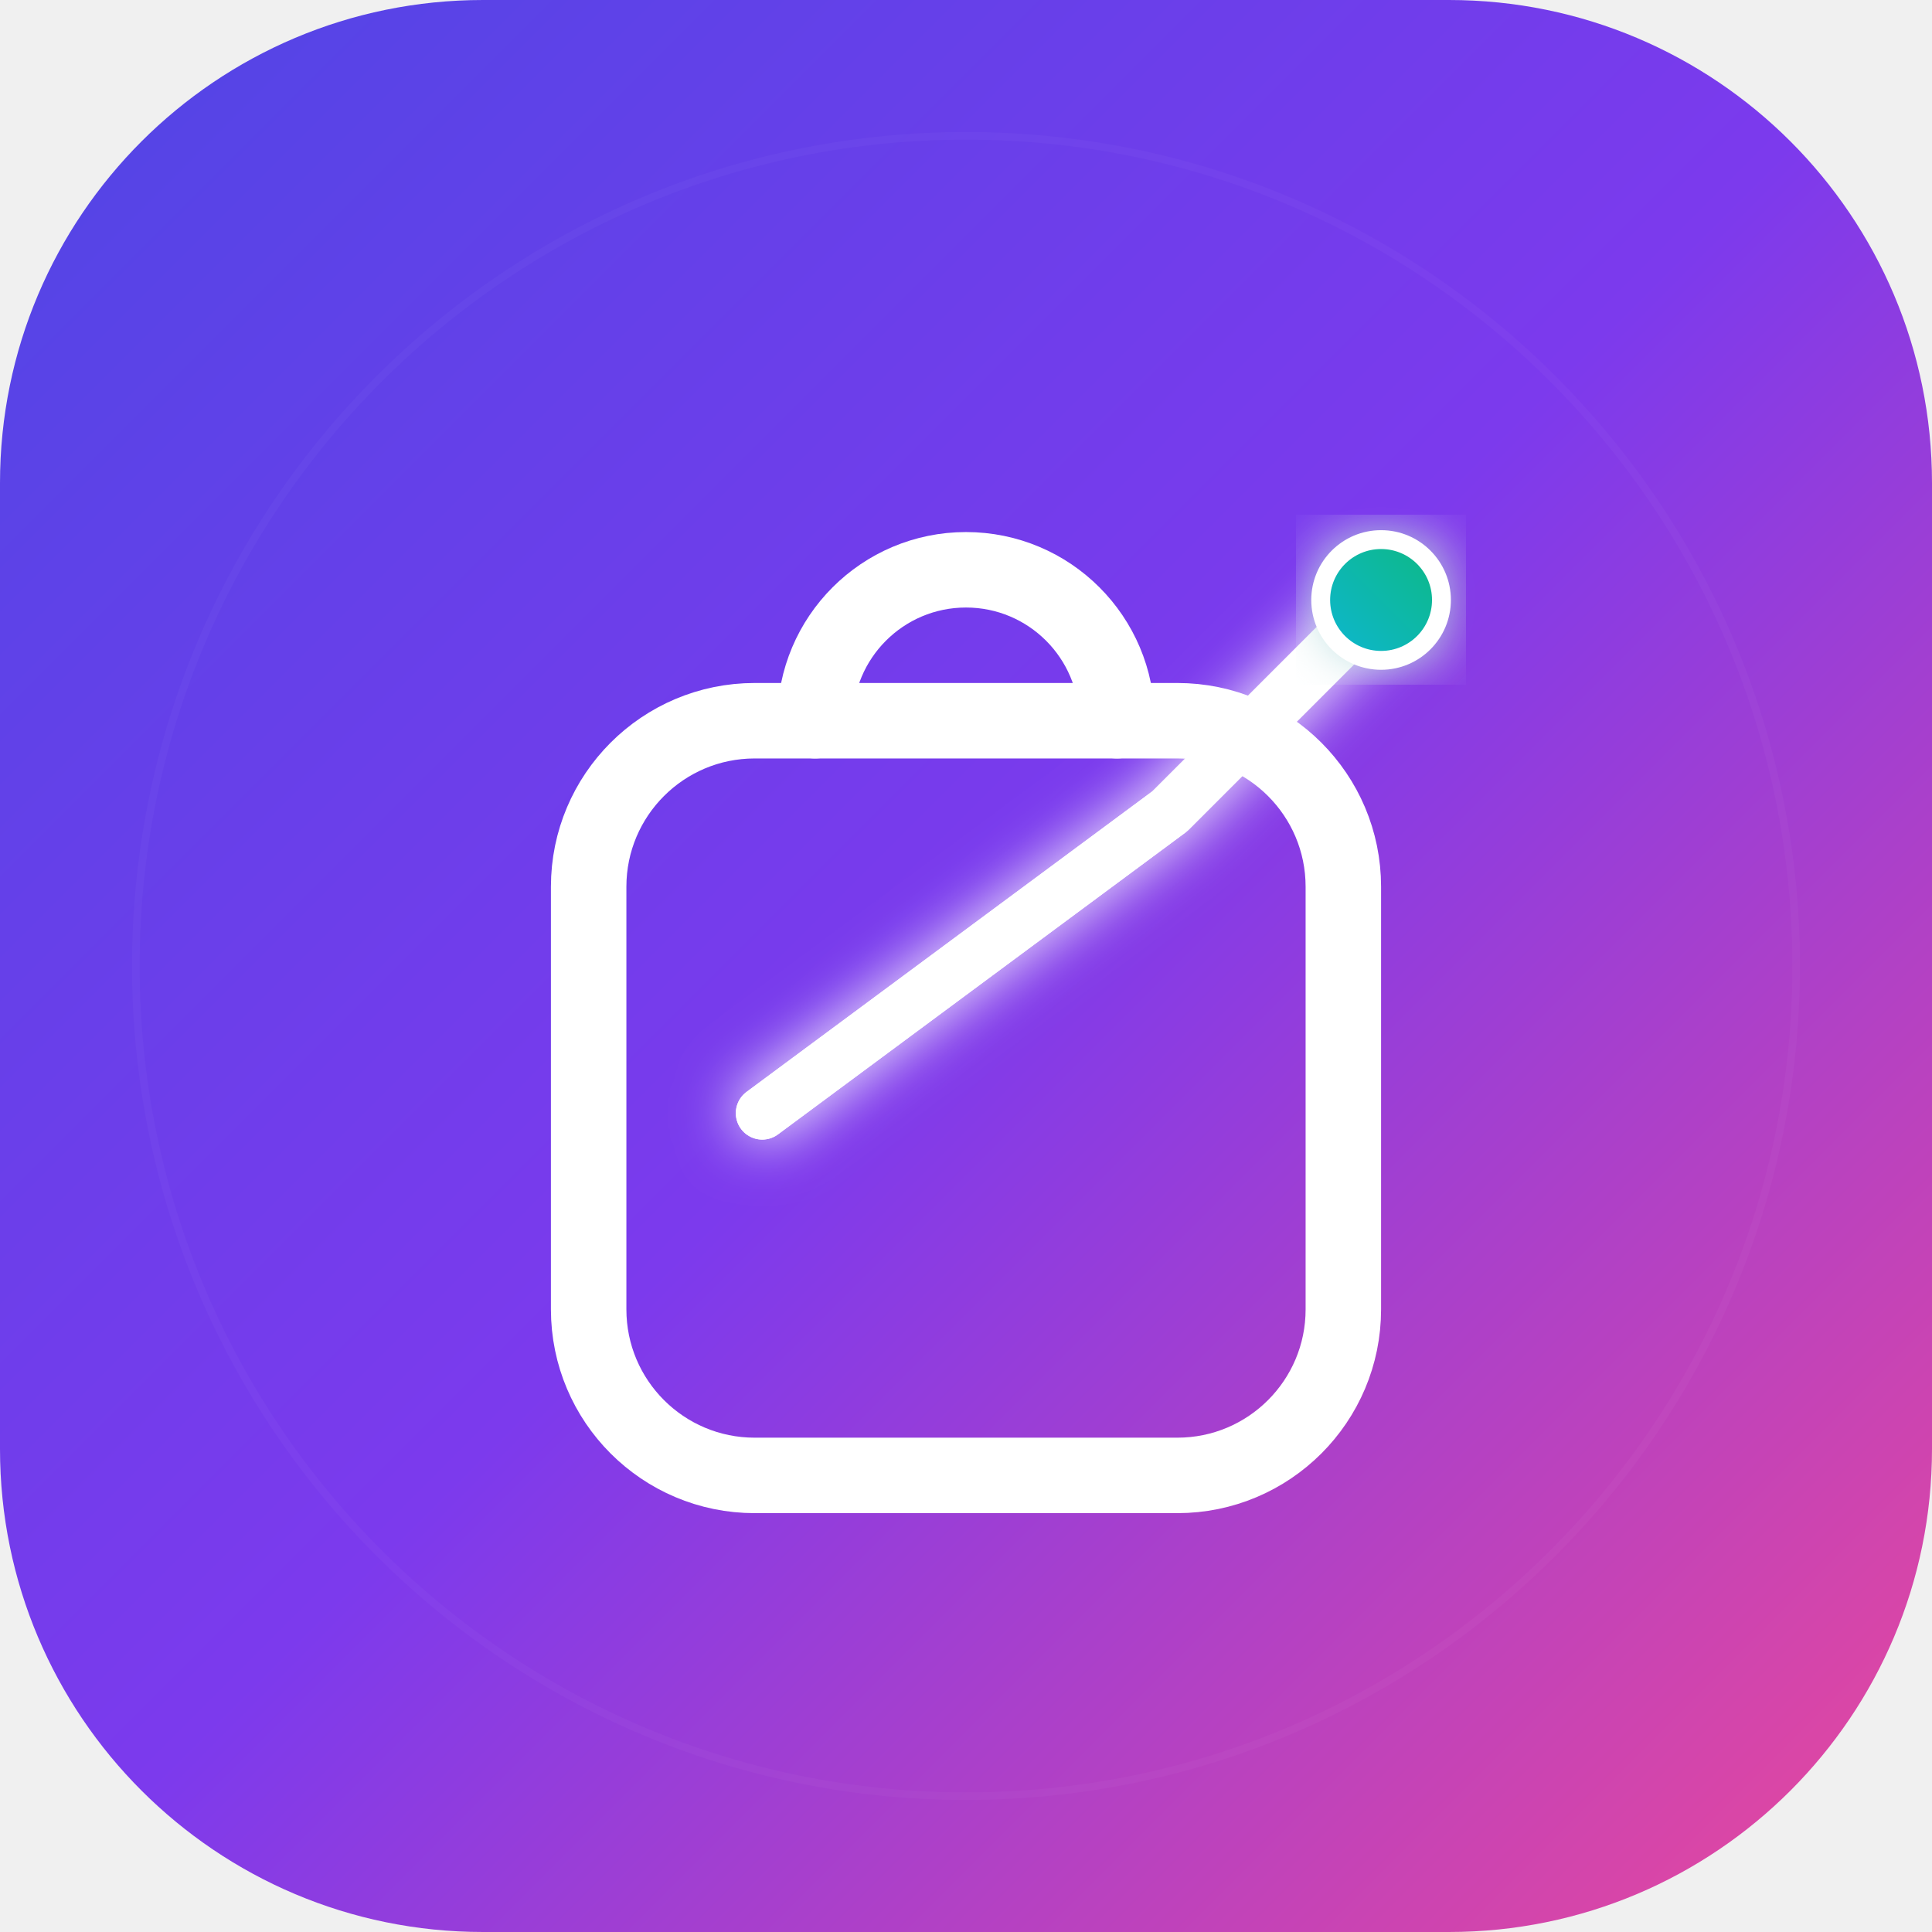
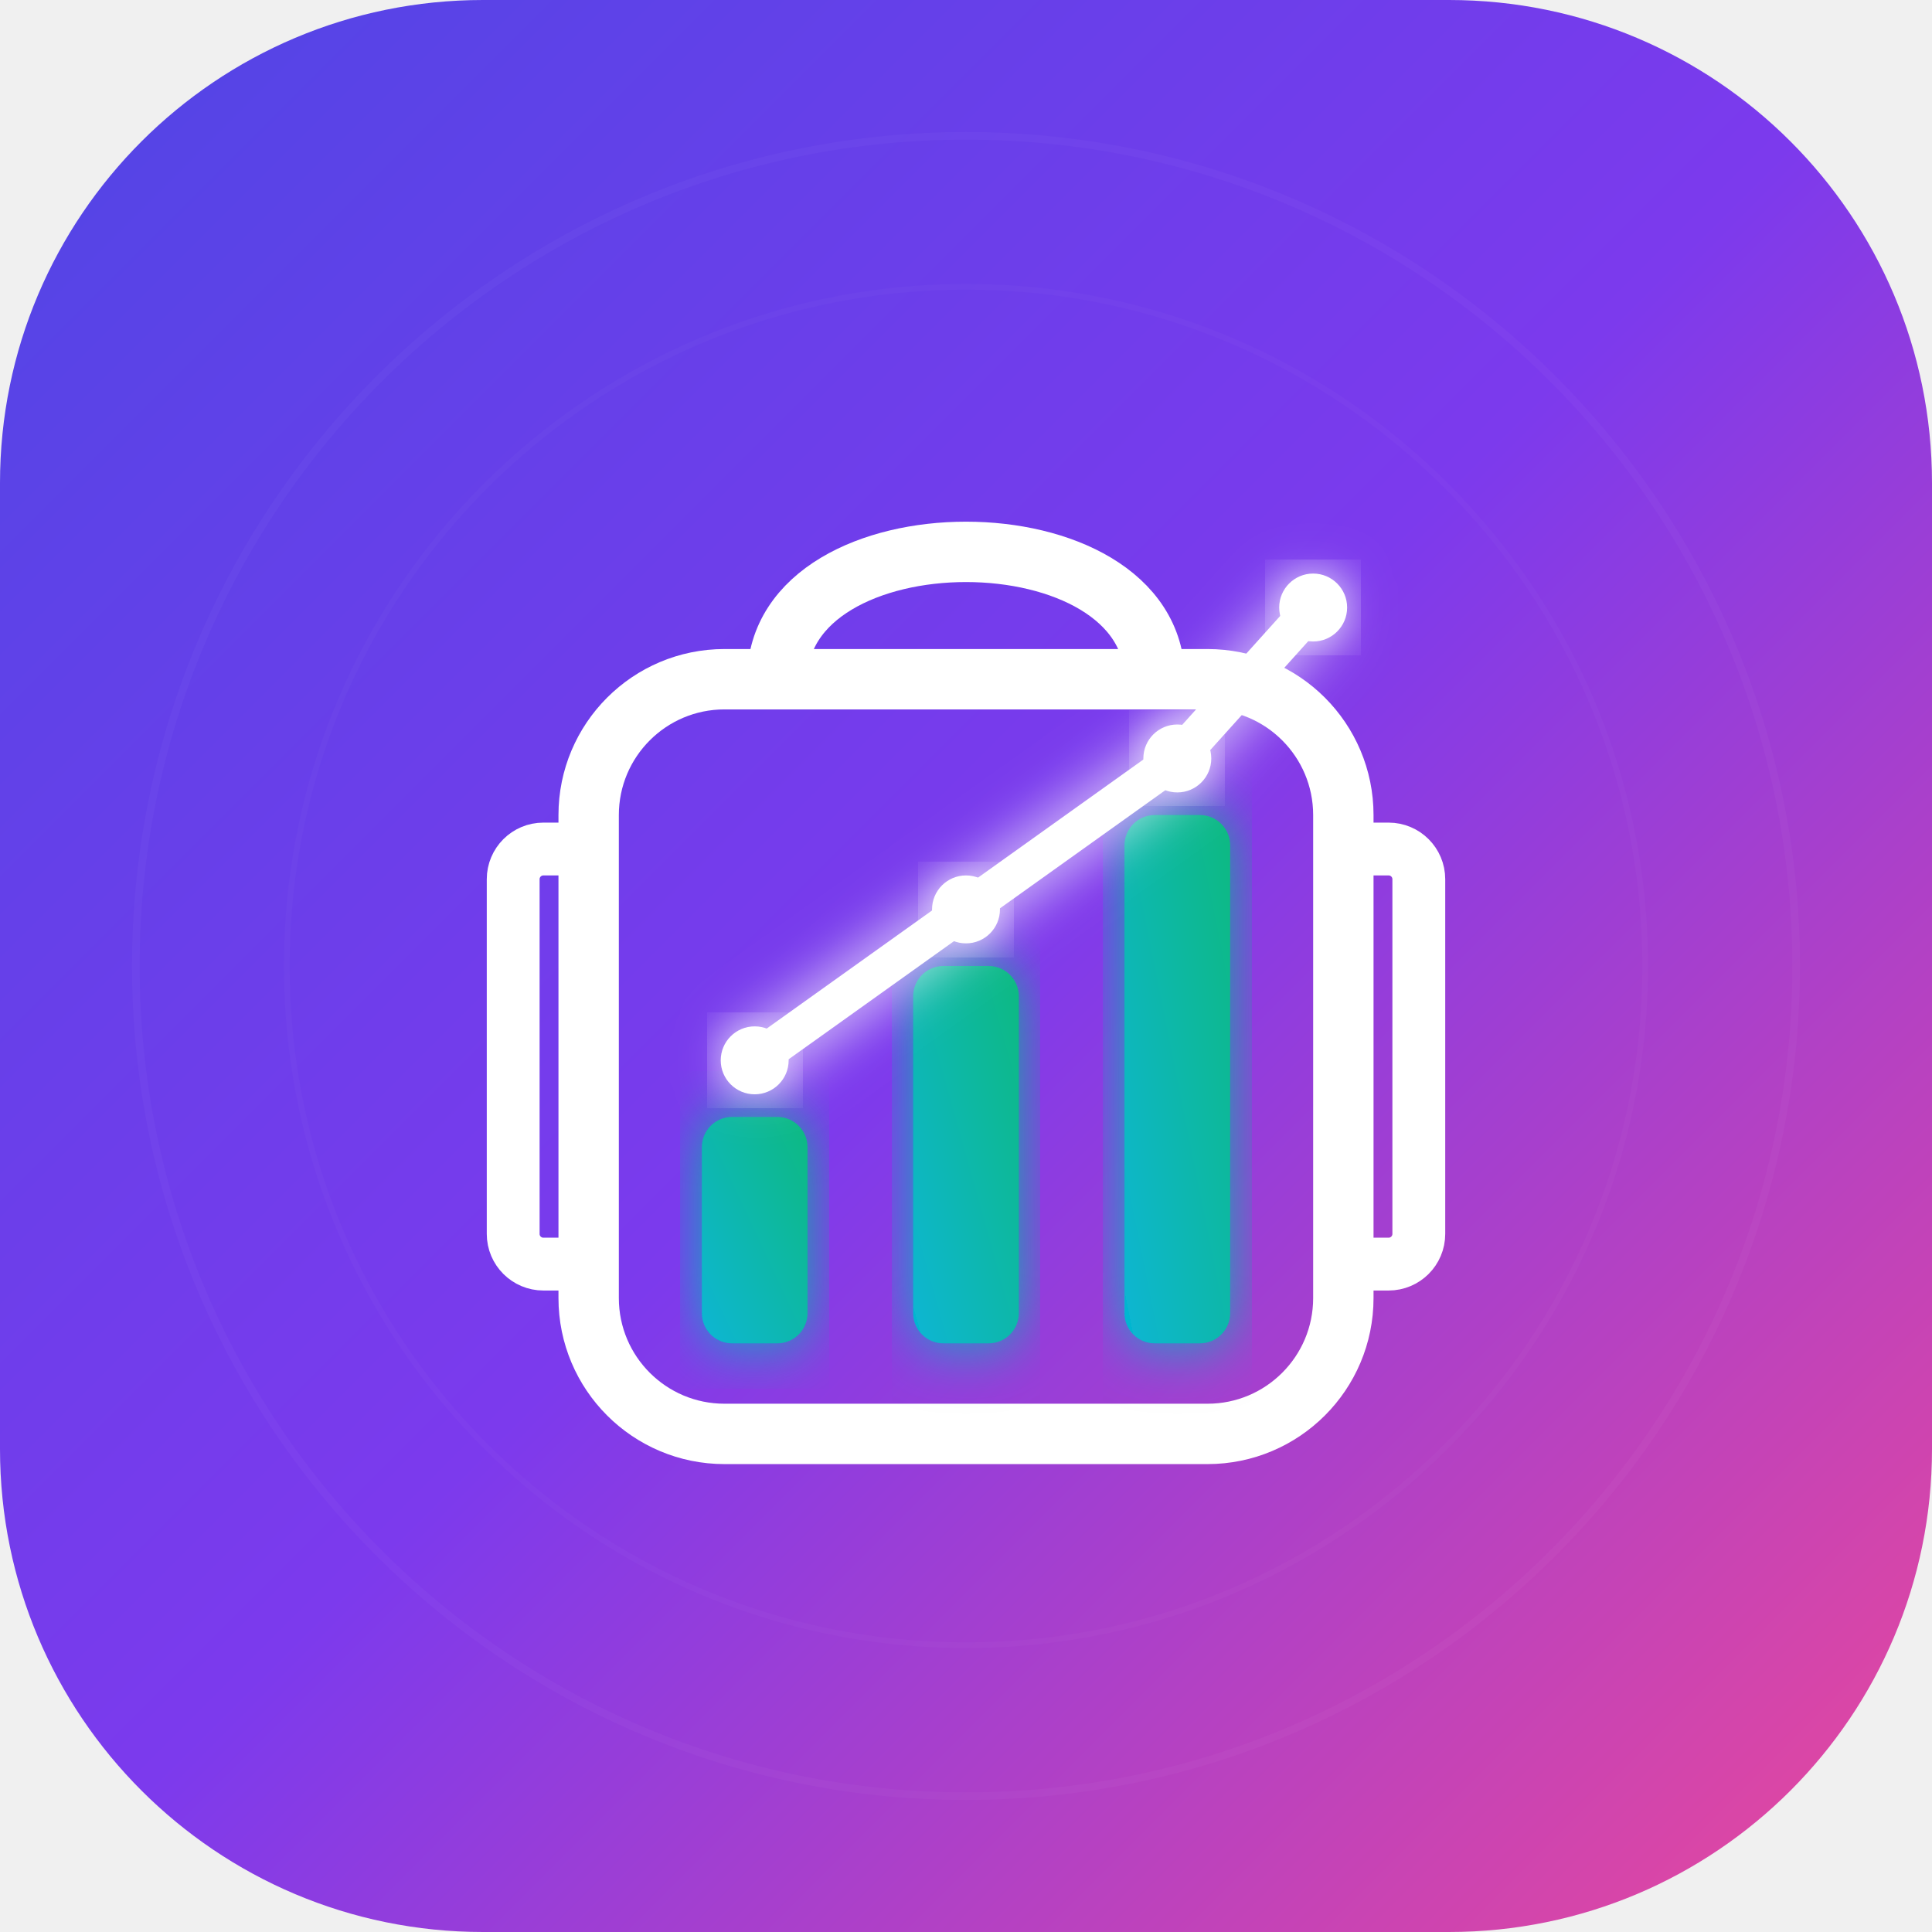
<svg xmlns="http://www.w3.org/2000/svg" viewBox="0 0 512 512">
  <defs>
    <linearGradient id="bgGrad" x1="0%" y1="0%" x2="100%" y2="100%">
      <stop offset="0%" stop-color="#4F46E5" />
      <stop offset="50%" stop-color="#7C3AED" />
      <stop offset="100%" stop-color="#EC4899" />
    </linearGradient>
    <linearGradient id="accentGrad" x1="0%" y1="100%" x2="100%" y2="0%">
      <stop offset="0%" stop-color="#06B6D4" />
      <stop offset="100%" stop-color="#10B981" />
    </linearGradient>
    <filter id="glow" x="-20%" y="-20%" width="140%" height="140%">
      <feGaussianBlur stdDeviation="8" result="blur" />
      <feComposite in="SourceGraphic" in2="blur" operator="over" />
    </filter>
  </defs>
  <rect width="512" height="512" rx="128" fill="url(#bgGrad)" />
  <circle cx="256" cy="256" r="220" fill="none" stroke="white" stroke-opacity="0.03" stroke-width="2" />
-   <g transform="translate(0, 15)">
-     <path d="M 216 176 A 40 40 0 0 1 296 176" fill="none" stroke="white" stroke-width="20" stroke-linecap="round" />
-     <rect x="156" y="176" width="200" height="200" rx="44" fill="none" stroke="white" stroke-width="20" stroke-linecap="round" stroke-linejoin="round" />
-     <line x1="202" y1="316" x2="202" y2="280" stroke="url(#accentGrad)" stroke-width="24" stroke-linecap="round" />
-     <line x1="256" y1="316" x2="256" y2="240" stroke="url(#accentGrad)" stroke-width="24" stroke-linecap="round" />
-     <line x1="310" y1="316" x2="310" y2="200" stroke="url(#accentGrad)" stroke-width="24" stroke-linecap="round" />
-     <path d="M 202 280 L 256 240 L 310 200 L 366 144" fill="none" stroke="white" stroke-width="14" stroke-linecap="round" stroke-linejoin="round" filter="url(#glow)" />
-     <path d="M 202 280 L 256 240 L 310 200 L 366 144" fill="none" stroke="white" stroke-width="14" stroke-linecap="round" stroke-linejoin="round" />
-     <circle cx="366" cy="144" r="16" fill="url(#accentGrad)" stroke="white" stroke-width="5" filter="url(#glow)" />
+   <circle cx="256" cy="256" r="180" fill="none" stroke="white" stroke-opacity="0.02" stroke-width="1.5" />
+   <g transform="translate(0, 0)">
+     <path d="M 206 180 C 206 135, 306 135, 306 180" fill="none" stroke="white" stroke-width="16" stroke-linecap="round" />
+ 
+     {/* Main Box */}
+     <rect x="156" y="180" width="200" height="200" rx="36" fill="none" stroke="white" stroke-width="16" stroke-linecap="round" stroke-linejoin="round" />
+     <rect x="136" y="225" width="20" height="110" rx="8" fill="none" stroke="white" stroke-width="14" stroke-linecap="round" stroke-linejoin="round" />
+     <rect x="356" y="225" width="20" height="110" rx="8" fill="none" stroke="white" stroke-width="14" stroke-linecap="round" stroke-linejoin="round" />
+     <rect x="186" y="296" width="28" height="60" rx="8" fill="url(#accentGrad)" filter="url(#glow)" />
+     <rect x="242" y="256" width="28" height="100" rx="8" fill="url(#accentGrad)" filter="url(#glow)" />
+     <rect x="298" y="216" width="28" height="140" rx="8" fill="url(#accentGrad)" filter="url(#glow)" />
+     <path d="M 200 281 L 256 241 L 312 201 L 348 161" fill="none" stroke="white" stroke-width="10" stroke-linecap="round" stroke-linejoin="round" filter="url(#glow)" />
+     <circle cx="200" cy="281" r="9" fill="white" filter="url(#glow)" />
+     <circle cx="256" cy="241" r="9" fill="white" filter="url(#glow)" />
+     <circle cx="312" cy="201" r="9" fill="white" filter="url(#glow)" />
+     <circle cx="348" cy="161" r="9" fill="white" filter="url(#glow)" />
  </g>
</svg>
